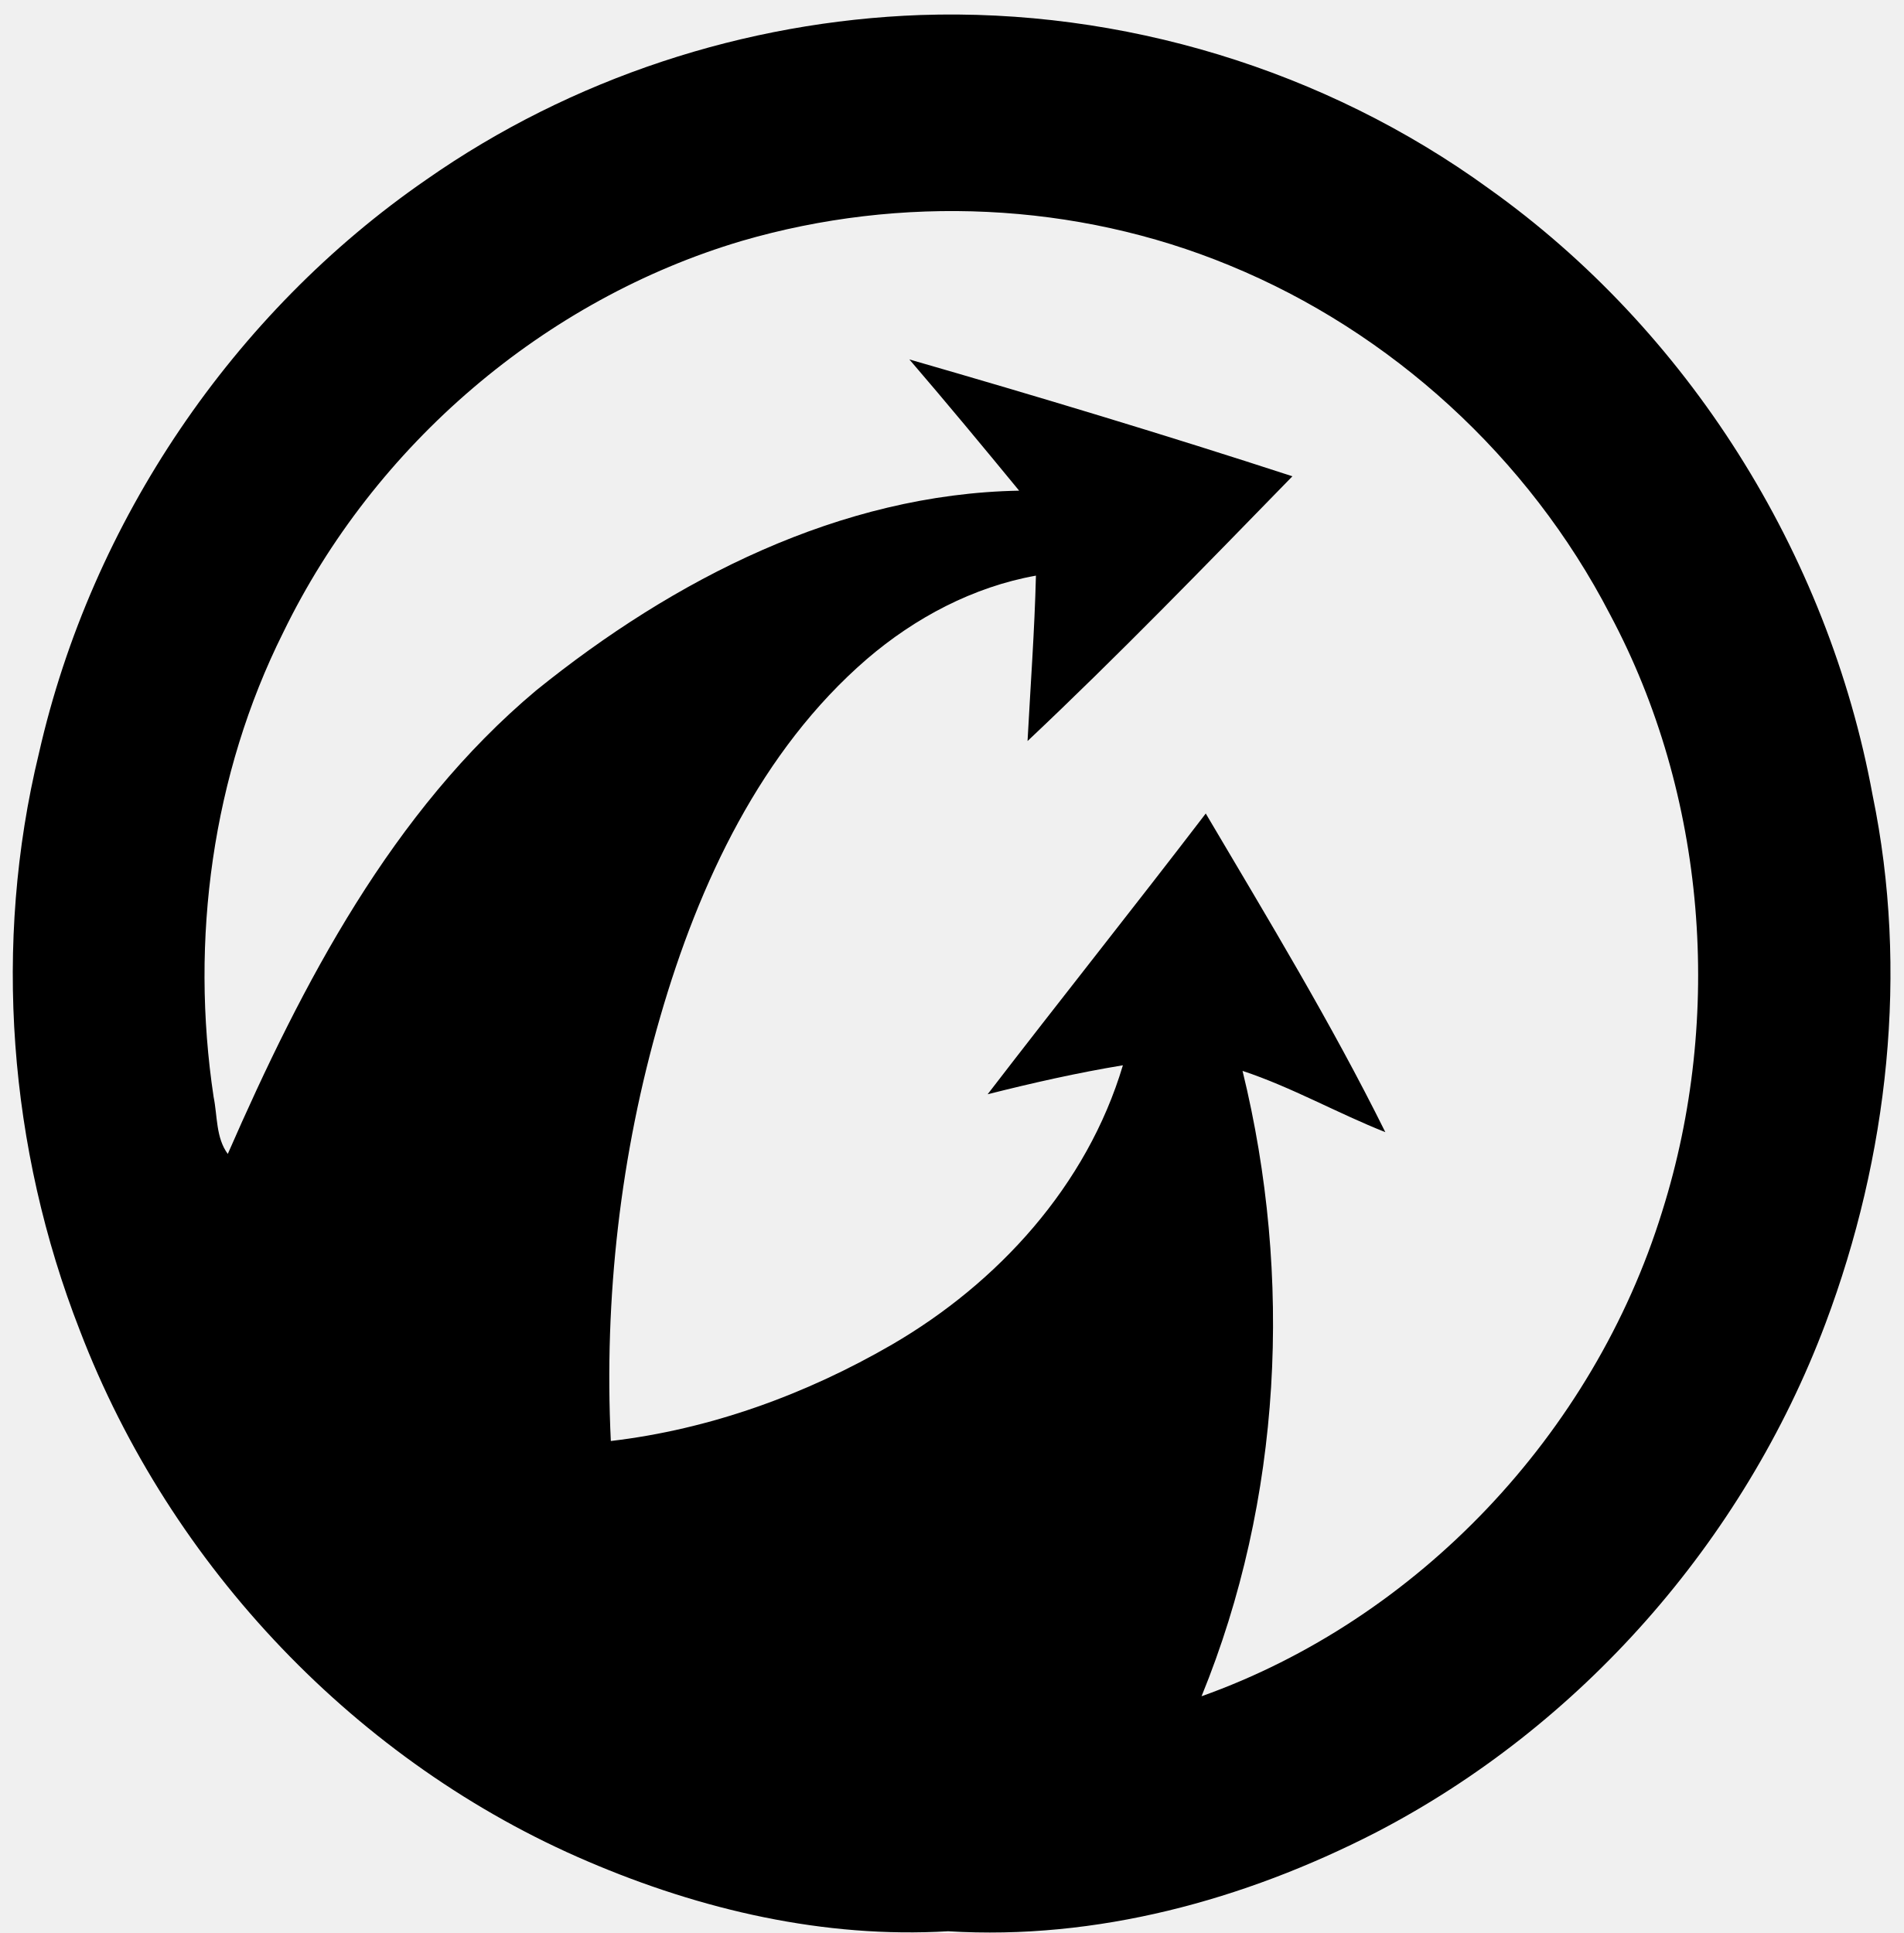
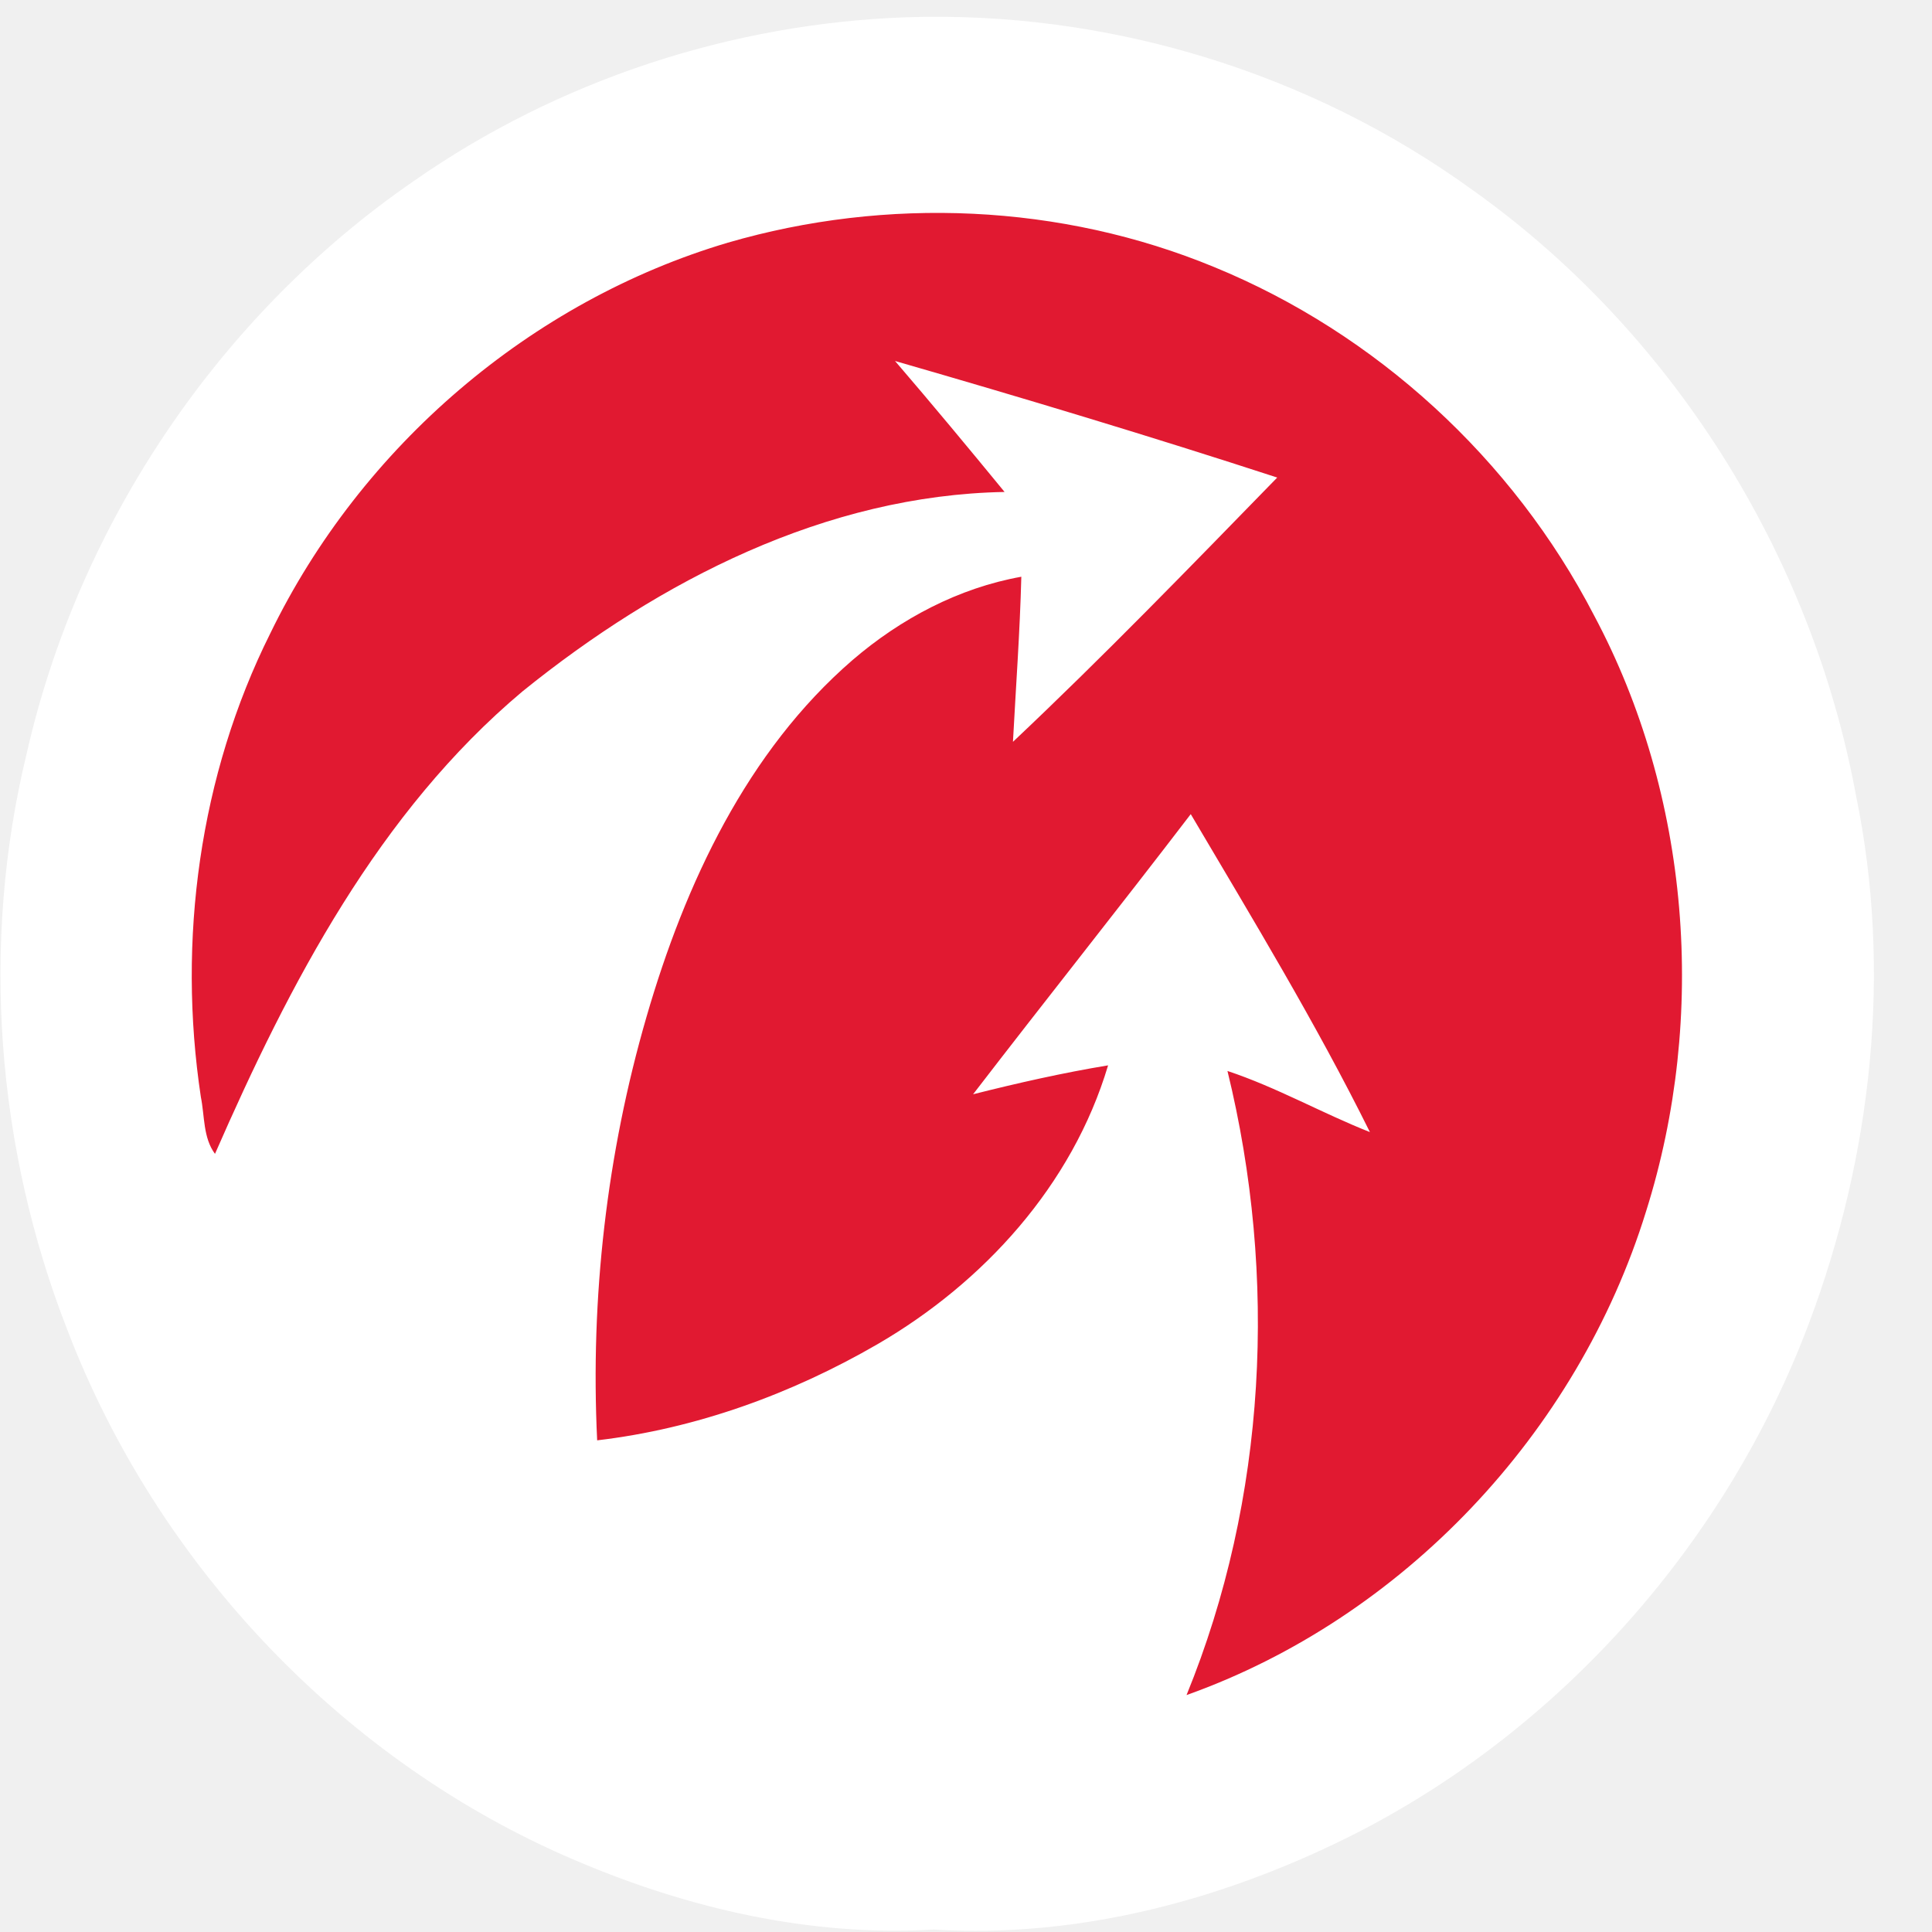
- <svg xmlns="http://www.w3.org/2000/svg" width="127" height="129" viewBox="0 0 127 129" fill="black">
-   <path d="M61.417 1.002C74.831 0.548 88.382 4.63 99.342 12.588C112.574 22.006 121.963 36.848 124.945 53.07C127.368 64.809 125.987 77.176 121.801 88.322C116.318 102.909 105.411 115.236 91.801 122.292C83.004 126.809 73.152 129.49 63.26 128.883C55.017 129.37 46.792 127.469 39.213 124.22C23.897 117.684 11.382 104.61 5.327 88.788C0.579 76.641 -0.489 62.981 2.598 50.268C6.108 34.78 15.588 20.853 28.455 11.981C38.132 5.211 49.716 1.422 61.417 1.002ZM49.495 16.077C36.361 19.972 24.984 29.664 18.896 42.21C14.162 51.689 12.671 62.721 14.254 73.214C14.514 74.481 14.397 75.921 15.198 77.009C20.185 65.603 26.164 54.144 35.761 46.086C44.963 38.648 56.071 32.965 68 32.745C65.584 29.804 63.156 26.875 60.675 23.987C69.231 26.455 77.761 29.023 86.233 31.785C80.418 37.754 74.617 43.744 68.56 49.454C68.756 45.779 69.029 42.097 69.12 38.415C64.946 39.162 61.059 41.217 57.829 43.991C50.783 50.082 46.635 58.939 44.057 67.844C41.4 76.996 40.294 86.634 40.756 96.166C47.358 95.392 53.759 93.071 59.528 89.723C66.568 85.627 72.526 79.136 74.922 71.092C71.888 71.592 68.879 72.274 65.897 73.026C70.716 66.757 75.644 60.574 80.451 54.29C84.585 61.294 88.811 68.25 92.432 75.555C89.216 74.281 86.187 72.554 82.905 71.466C86.272 85.22 85.529 100.081 80.17 113.201C94.574 108.073 106.301 95.739 110.906 80.844C115.008 67.817 113.849 53.043 107.423 41.004C101.985 30.498 92.797 22.127 82.033 17.711C71.771 13.469 60.115 12.982 49.495 16.077V16.077Z" />
+ <svg xmlns="http://www.w3.org/2000/svg" width="33" height="33" viewBox="0 0 33 33" fill="none">
+   <circle cx="16.008" cy="16.633" r="15.269" fill="#E11931" />
+   <path d="M15.477 0.295C18.903 0.179 22.365 1.222 25.164 3.254C28.544 5.66 30.942 9.451 31.703 13.594C32.322 16.593 31.97 19.751 30.9 22.598C29.5 26.324 26.714 29.472 23.238 31.275C20.991 32.428 18.474 33.113 15.948 32.958C13.842 33.083 11.742 32.597 9.806 31.767C5.894 30.098 2.697 26.758 1.151 22.717C-0.062 19.615 -0.335 16.126 0.454 12.878C1.35 8.922 3.772 5.365 7.058 3.099C9.53 1.37 12.488 0.402 15.477 0.295ZM12.432 4.145C9.077 5.14 6.172 7.616 4.616 10.82C3.407 13.241 3.026 16.059 3.431 18.739C3.497 19.063 3.467 19.431 3.672 19.709C4.946 16.795 6.473 13.868 8.924 11.81C11.274 9.911 14.112 8.459 17.159 8.403C16.542 7.651 15.921 6.903 15.288 6.166C17.473 6.796 19.652 7.452 21.816 8.157C20.33 9.682 18.849 11.212 17.302 12.671C17.352 11.732 17.421 10.791 17.445 9.851C16.378 10.042 15.386 10.566 14.561 11.275C12.761 12.831 11.702 15.093 11.043 17.368C10.364 19.705 10.082 22.167 10.2 24.602C11.886 24.404 13.521 23.811 14.995 22.956C16.793 21.91 18.314 20.252 18.927 18.197C18.152 18.325 17.383 18.499 16.621 18.691C17.852 17.09 19.111 15.511 20.339 13.906C21.395 15.695 22.474 17.471 23.399 19.337C22.577 19.012 21.804 18.571 20.966 18.293C21.826 21.806 21.636 25.602 20.267 28.953C23.946 27.643 26.942 24.493 28.117 20.688C29.165 17.361 28.869 13.587 27.228 10.512C25.839 7.829 23.492 5.691 20.743 4.563C18.122 3.479 15.145 3.355 12.432 4.145V4.145Z" fill="white" />
</svg>
